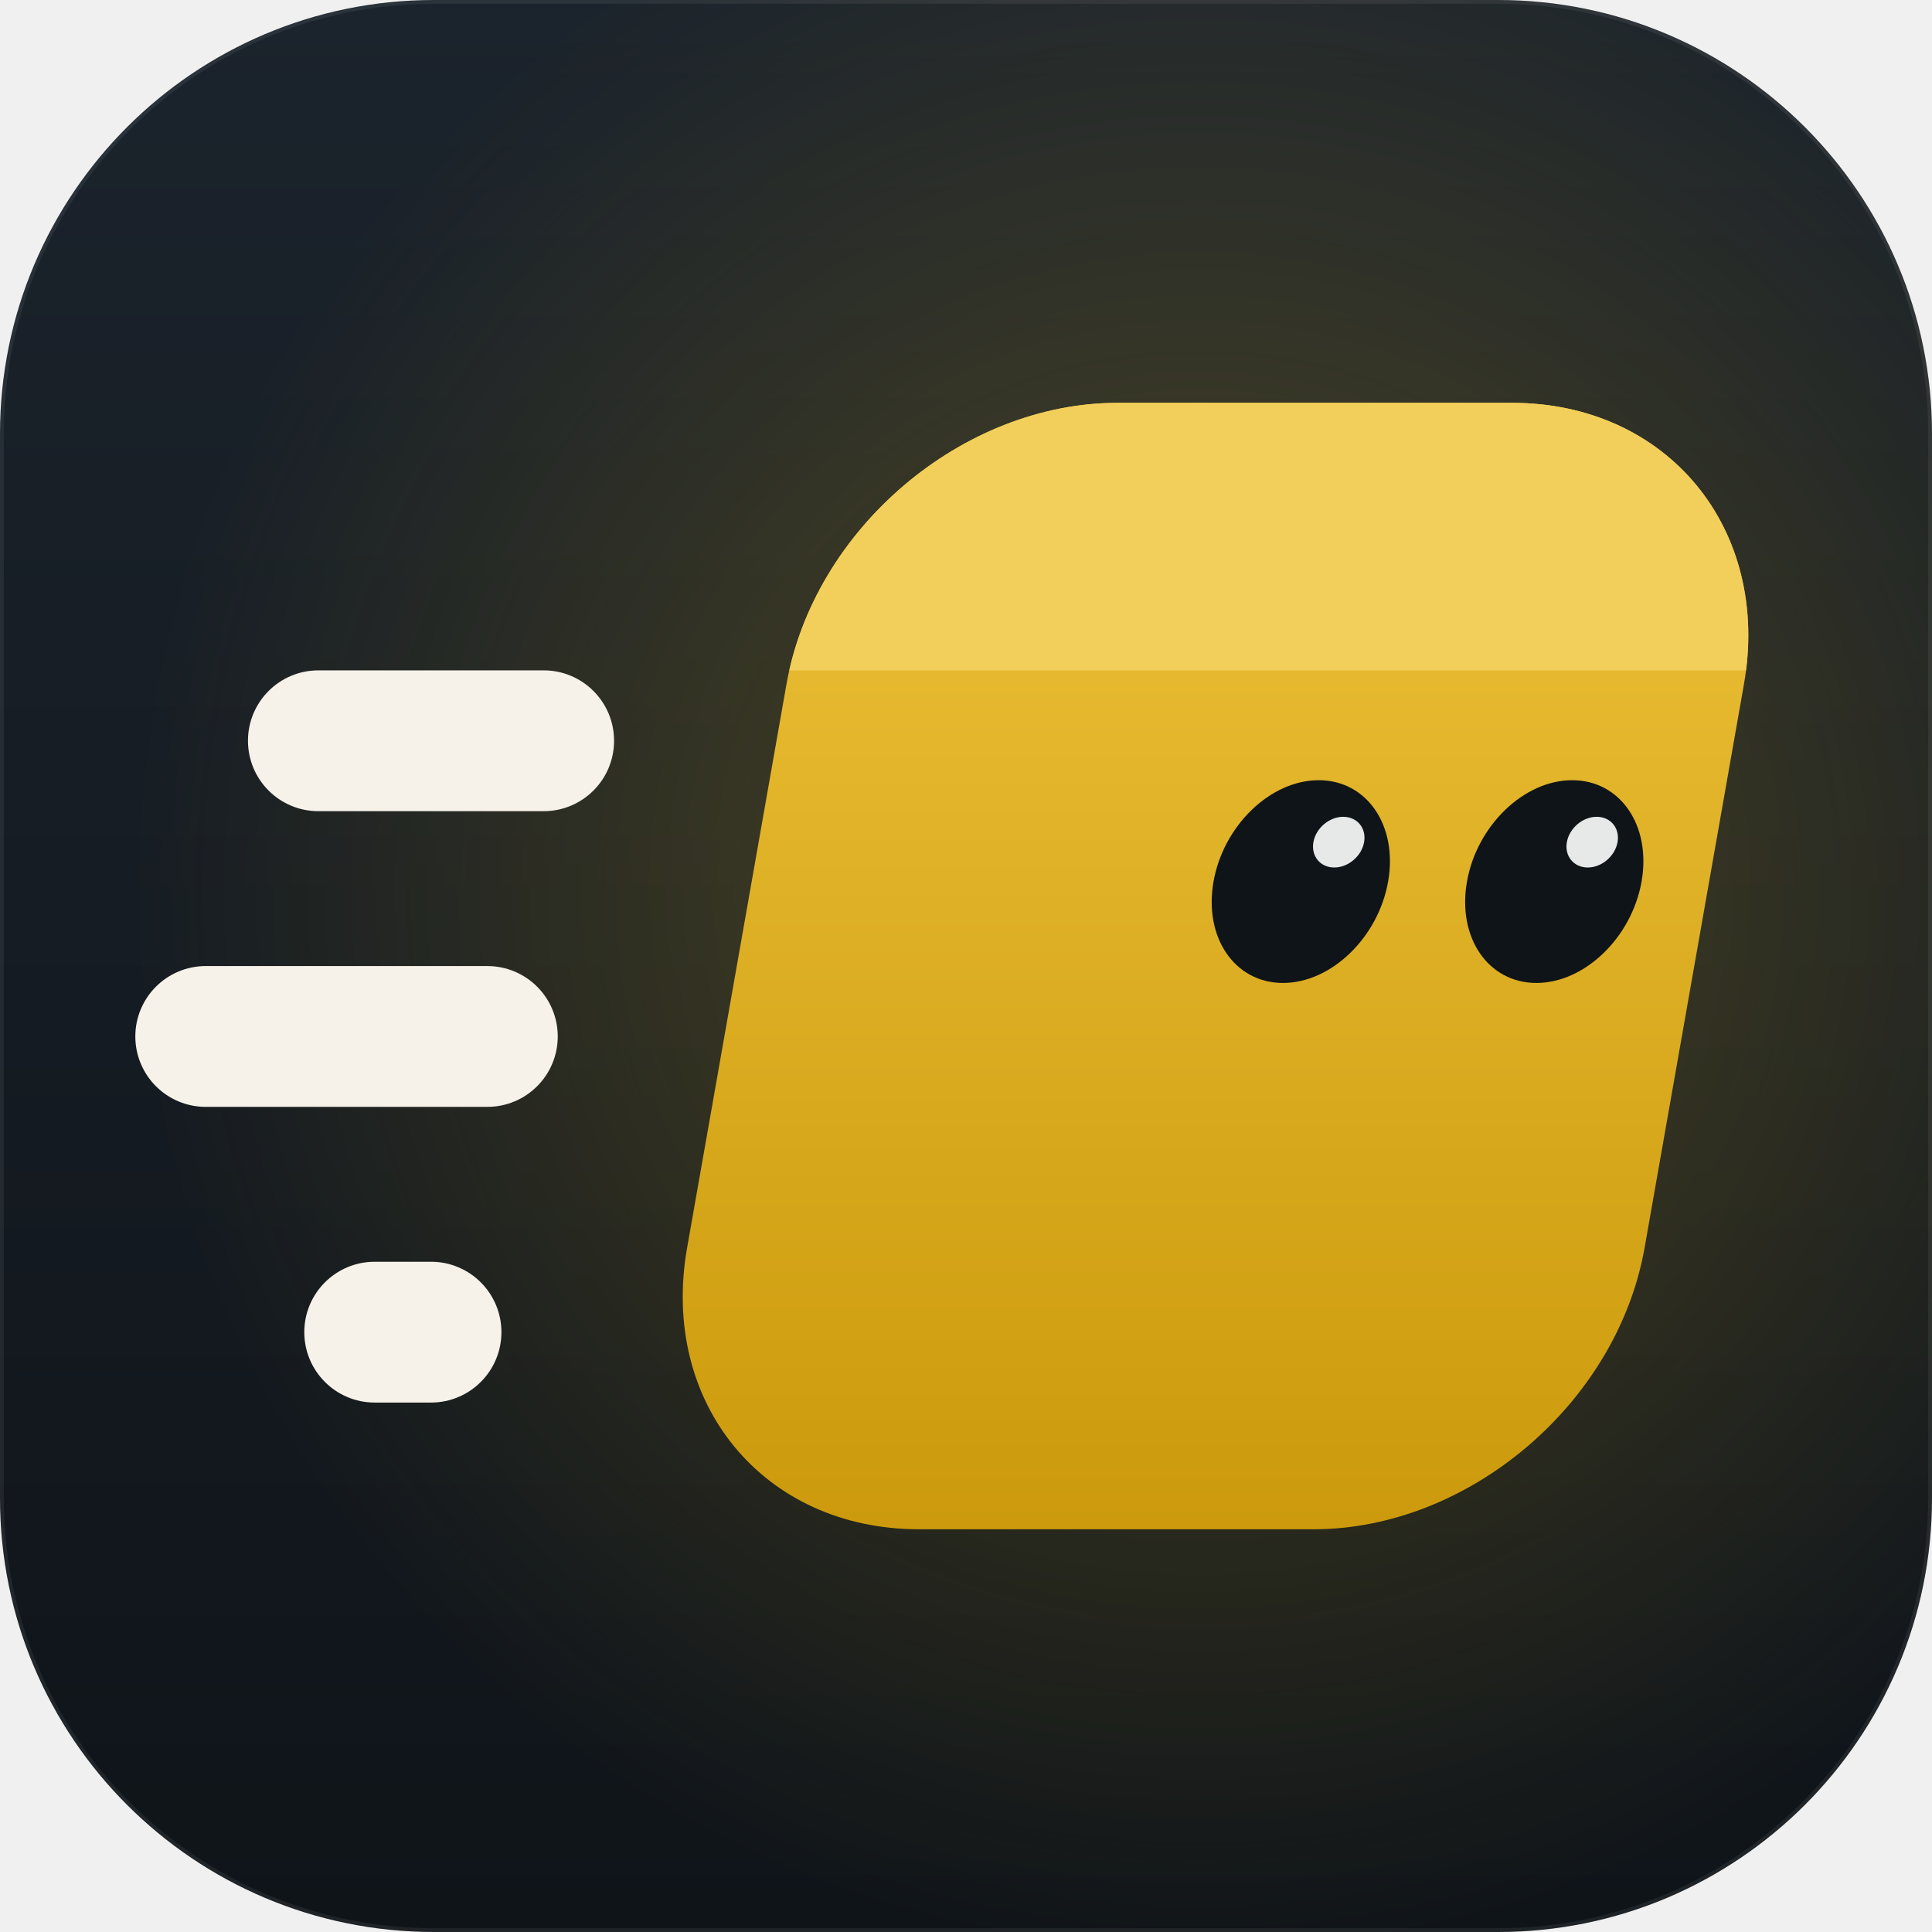
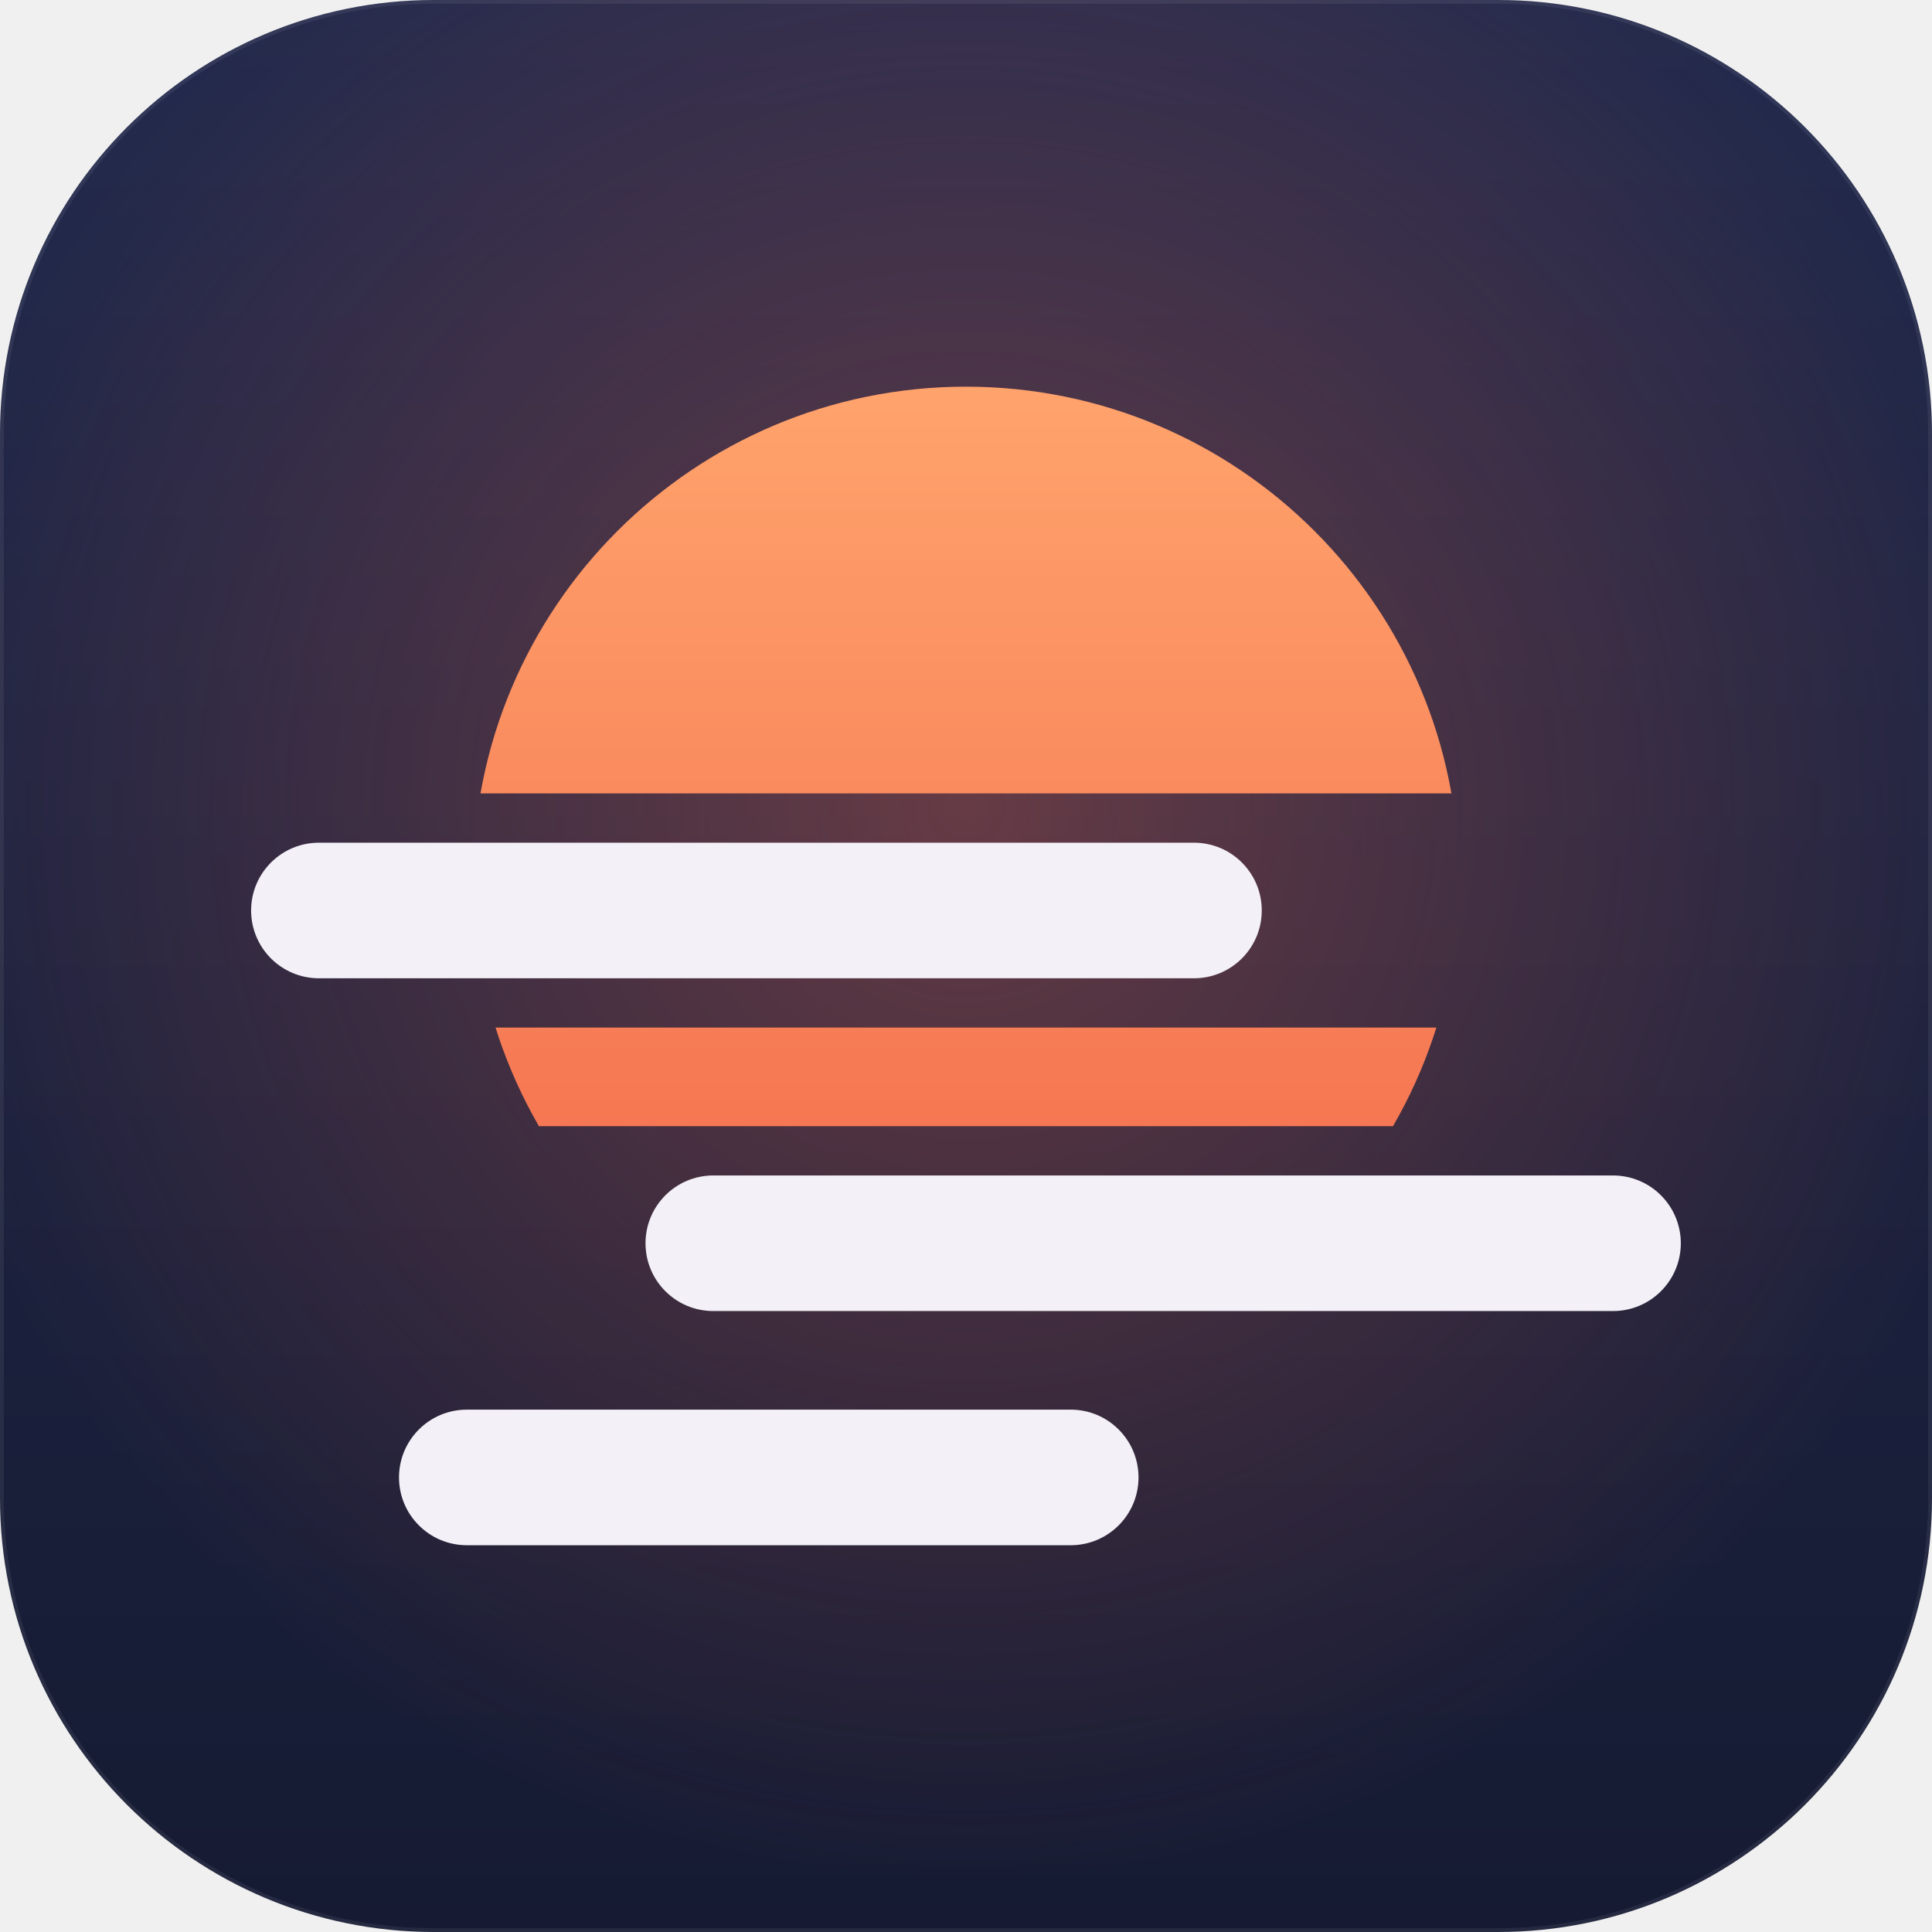
<svg xmlns="http://www.w3.org/2000/svg" viewBox="0 0 1024 1024" width="1024" height="1024">
  <defs>
    <linearGradient id="bg" x1="0" y1="0" x2="0" y2="1">
-       <stop offset="0" stop-color="#1B232C" />
-       <stop offset="1" stop-color="#0F1419" />
+       <stop offset="0" stop-color="#232A4D" />
+       <stop offset="1" stop-color="#161B33" />
    </linearGradient>
-     <radialGradient id="glow" cx="0.62" cy="0.46" r="0.55">
-       <stop offset="0" stop-color="#E0B420" stop-opacity="0.28" />
-       <stop offset="1" stop-color="#E0B420" stop-opacity="0" />
+     <radialGradient id="glow" cx="0.5" cy="0.42" r="0.55">
+       <stop offset="0" stop-color="#F2684A" stop-opacity="0.34" />
+       <stop offset="1" stop-color="#F2684A" stop-opacity="0" />
    </radialGradient>
-     <linearGradient id="box" x1="0" y1="0" x2="0" y2="1">
-       <stop offset="0" stop-color="#EDC23A" />
-       <stop offset="1" stop-color="#CC9A0C" />
+     <linearGradient id="sun" x1="0" y1="0" x2="0" y2="1">
+       <stop offset="0" stop-color="#FFA36C" />
+       <stop offset="1" stop-color="#F2684A" />
    </linearGradient>
  </defs>
  <rect x="0" y="0" width="1024" height="1024" rx="230" fill="url(#bg)" />
  <rect x="0" y="0" width="1024" height="1024" rx="230" fill="url(#glow)" />
  <rect x="1" y="1" width="1022" height="1022" rx="229" fill="none" stroke="#FFFFFF" stroke-opacity="0.07" stroke-width="2" />
-   <g transform="translate(56.8 34.4) scale(14.926)">
-     <g transform="translate(6 0) skewX(-10)">
-       <clipPath id="ic">
-         <rect x="22" y="12" width="34" height="40" rx="10" />
-       </clipPath>
-       <g fill="url(#box)">
-         <rect x="22" y="12" width="34" height="40" rx="10" />
-       </g>
-       <g clip-path="url(#ic)" fill="#F2CF5B">
-         <rect x="10" y="0" width="60" height="21.5" />
-       </g>
-       <g fill="#0F1419">
-         <ellipse cx="41.5" cy="29" rx="3.1" ry="3.6" />
-         <ellipse cx="50.5" cy="29" rx="3.1" ry="3.6" />
-       </g>
-       <g fill="#FFFFFF" opacity="0.9">
-         <circle cx="42.6" cy="27.6" r="0.9" />
-         <circle cx="51.6" cy="27.6" r="0.9" />
-       </g>
+   <g transform="translate(93.9 35.1) scale(13.065)">
+     <clipPath id="ic">
+       <rect x="0" y="0" width="64" height="29.5" />
+       <rect x="0" y="39" width="64" height="4" />
+     </clipPath>
+     <g clip-path="url(#ic)" fill="url(#sun)">
+       <circle cx="32" cy="33" r="20" />
    </g>
-     <g fill="#F6F2EA">
-       <rect x="5" y="21.5" width="13" height="5" rx="2.5" />
-       <rect x="1" y="32" width="15" height="5" rx="2.5" />
-       <rect x="7" y="42.5" width="7" height="5" rx="2.5" />
+     <g fill="#F3F1F7">
+       <rect x="3" y="31.5" width="41" height="5.5" rx="2.75" />
+       <rect x="19" y="45" width="42" height="5.5" rx="2.75" />
+       <rect x="9" y="54.5" width="30" height="5.5" rx="2.75" />
    </g>
  </g>
</svg>
